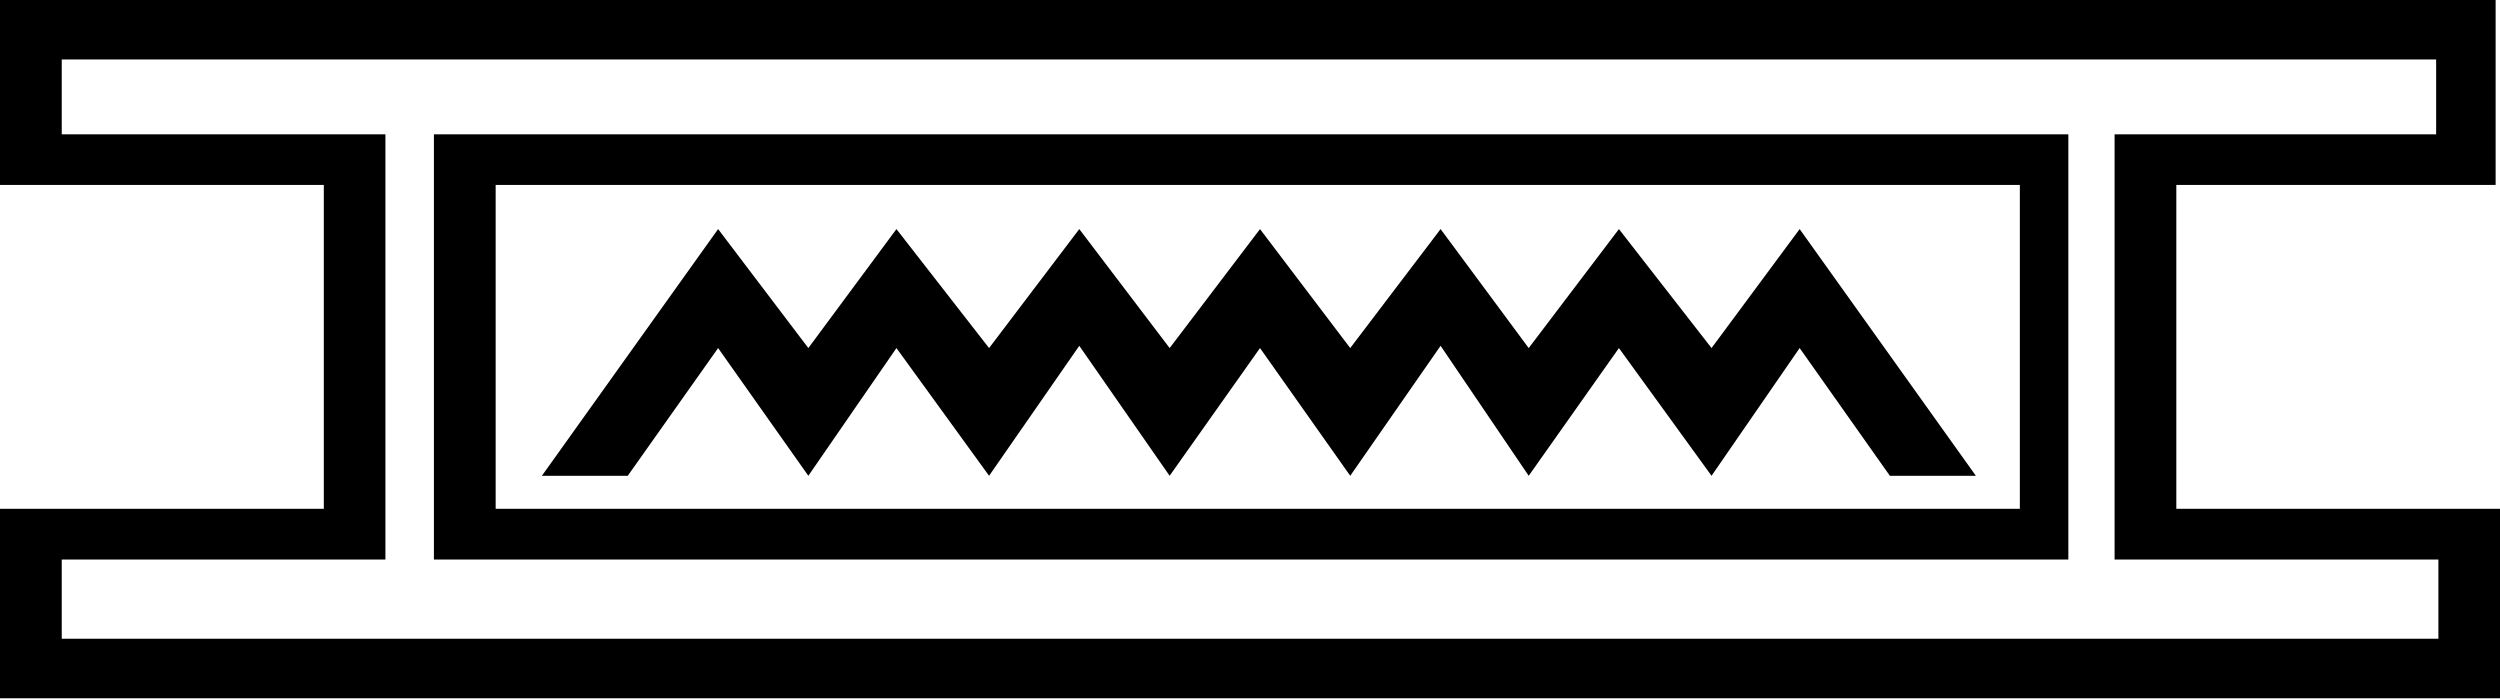
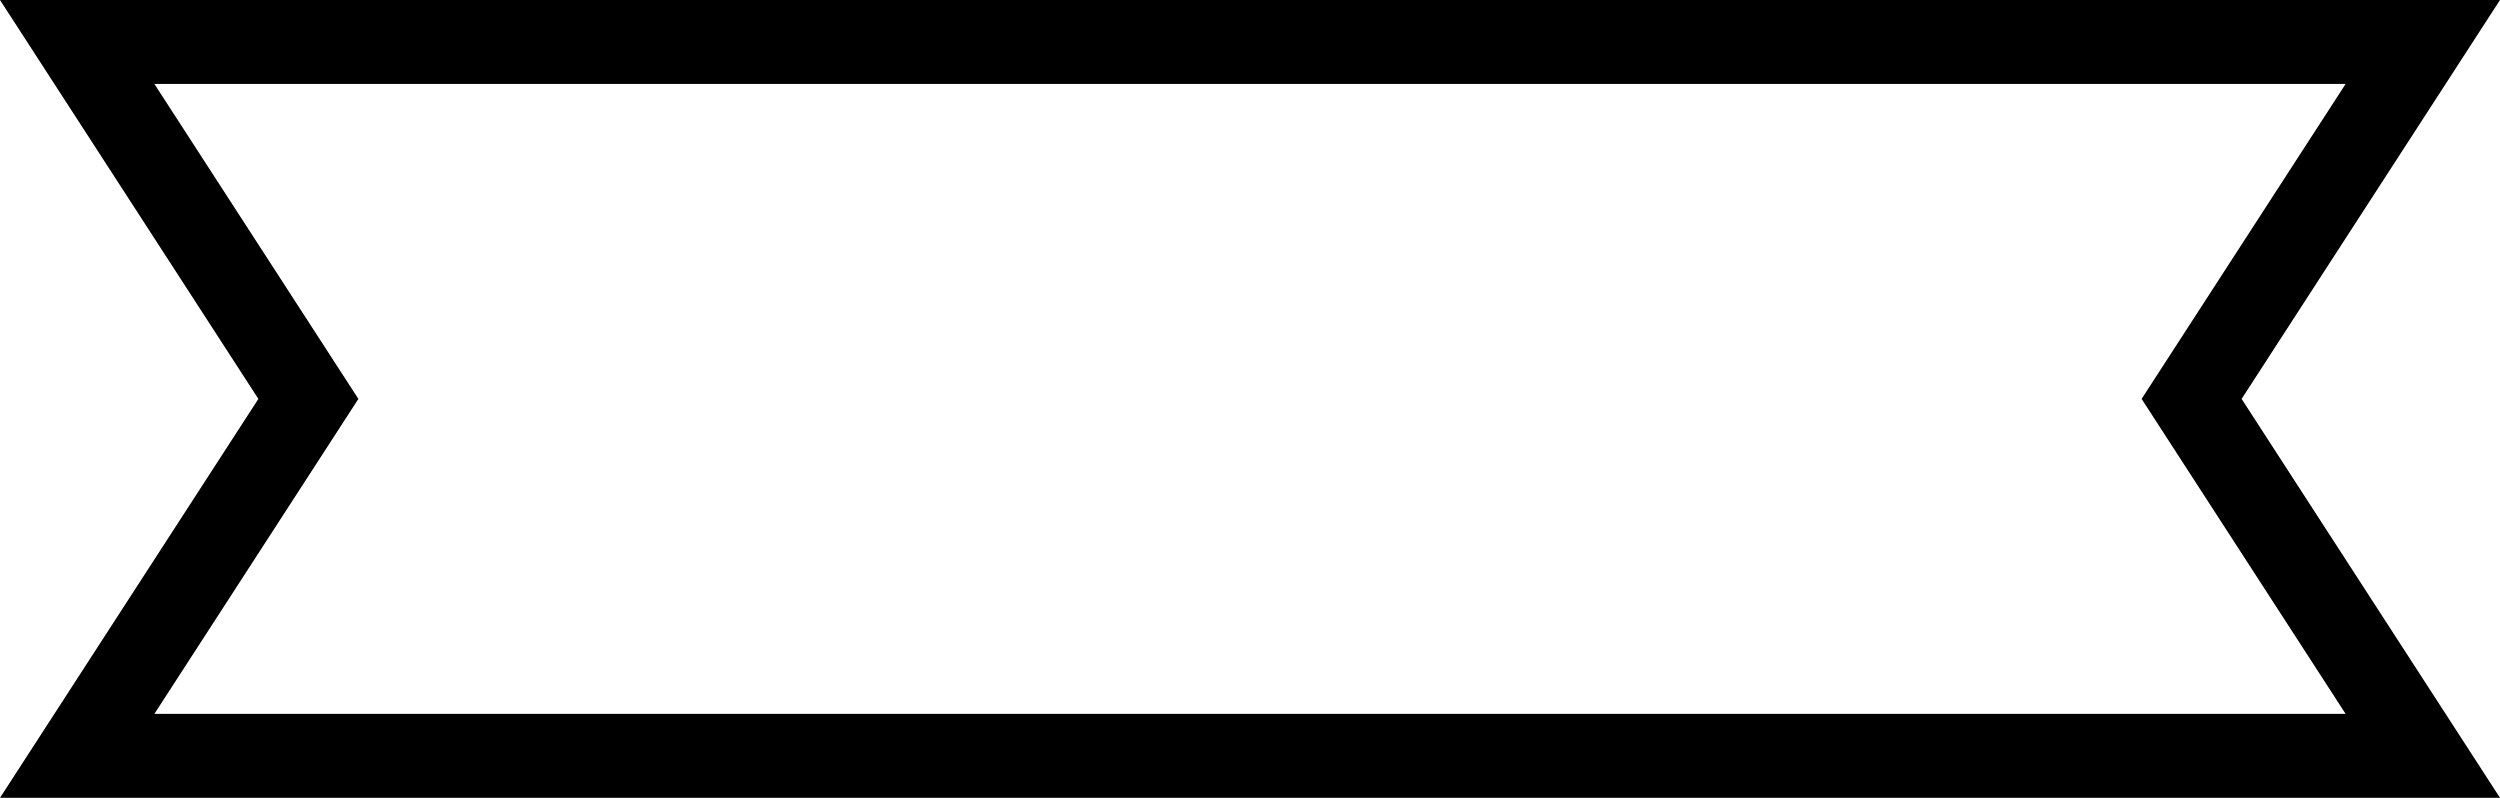
- <svg xmlns="http://www.w3.org/2000/svg" width="17.734" height="4.953">
-   <path style="fill:#000000; stroke:none" d=" M 10.844 2.469  L 11.484 1.625  L 12.141 2.469  L 12.766 1.625  L 14.016 3.375  L 13.406 3.375  L 12.766 2.469  L 12.141 3.375  L 11.484 2.469  L 10.844 3.375  L 10.219 2.453  L 9.578 3.375  L 8.938 2.469  L 8.297 3.375  L 7.656 2.453  L 7.016 3.375  L 6.359 2.469  L 5.734 3.375  L 5.094 2.469  L 4.453 3.375  L 3.844 3.375  L 5.094 1.625  L 5.734 2.469  L 6.359 1.625  L 7.016 2.469  L 7.656 1.625  L 8.297 2.469  L 8.938 1.625  L 9.578 2.469  L 10.219 1.625  L 10.844 2.469  L 10.844 2.469  Z  M 0 0  L 17.703 0  L 17.703 1.312  L 15.438 1.312  L 15.438 3.609  L 17.734 3.609  L 17.734 4.953  L 0 4.953  L 0 3.609  L 2.297 3.609  L 2.297 1.312  L 0 1.312  L 0 0  Z  M 0.438 0.422  L 0.438 0.953  L 2.734 0.953  L 2.734 3.969  L 0.438 3.969  L 0.438 4.531  L 17.297 4.531  L 17.297 3.969  L 15 3.969  L 15 0.953  L 17.281 0.953  L 17.281 0.422  L 0.438 0.422  Z  M 3.078 0.953  L 14.672 0.953  L 14.672 3.969  L 3.078 3.969  L 3.078 0.953  Z  M 3.516 1.312  L 3.516 3.609  L 14.328 3.609  L 14.328 1.312  L 3.516 1.312  Z " />
+ <svg xmlns="http://www.w3.org/2000/svg" xmlns:xlink="http://www.w3.org/1999/xlink" width="1787.073" height="570.307" id="svg2214" version="1.1">
+   <defs id="defs2219">
+     <linearGradient id="swatch4">
+       <stop style="stop-color:#000000;stop-opacity:1;" offset="0" id="stop4" />
+     </linearGradient>
+     <linearGradient xlink:href="#swatch4" id="linearGradient4" x1="0" y1="285.153" x2="1787.072" y2="285.153" gradientUnits="userSpaceOnUse" />
+   </defs>
+   <path d="M 0,0 184.699,285.154 0,570.307 H 1787.072 L 1602.373,285.154 1787.072,0 Z M 110.348,60 H 1676.725 l -145.838,225.154 145.836,225.152 H 110.35 L 256.186,285.154 Z" id="path2" style="fill:url(#linearGradient4);stroke-width:60;stroke-dasharray:none" />
</svg>
